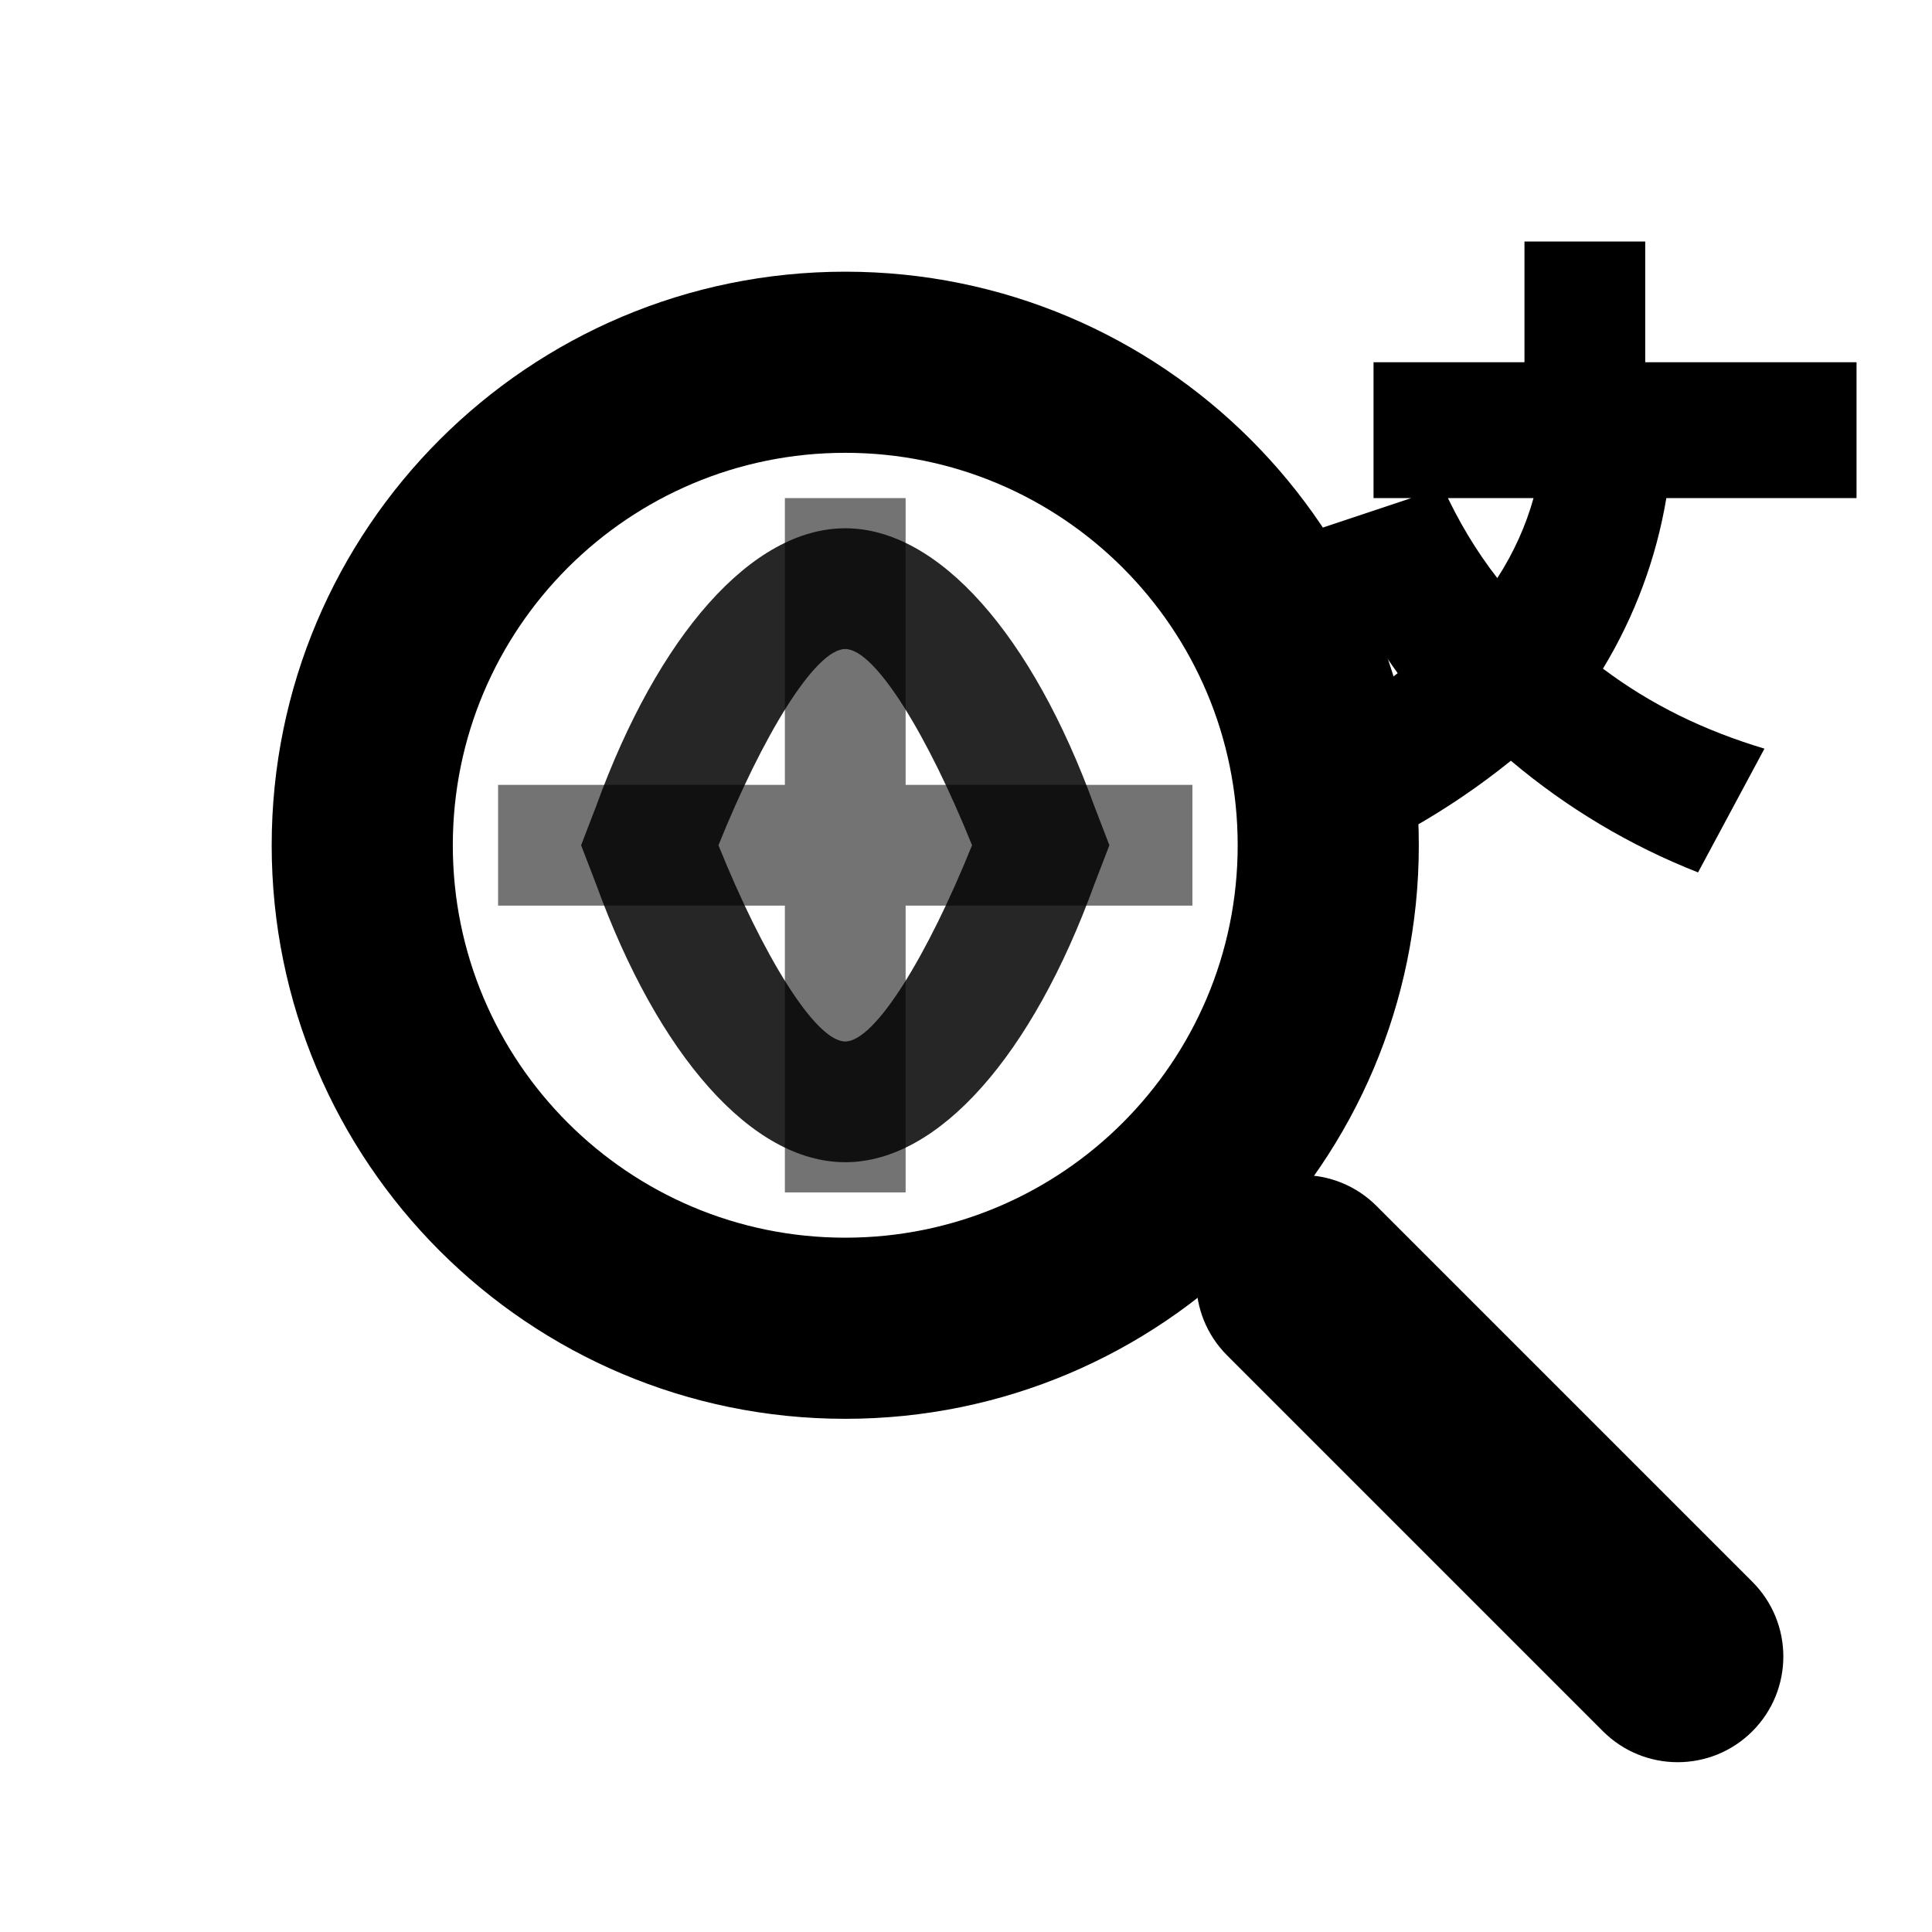
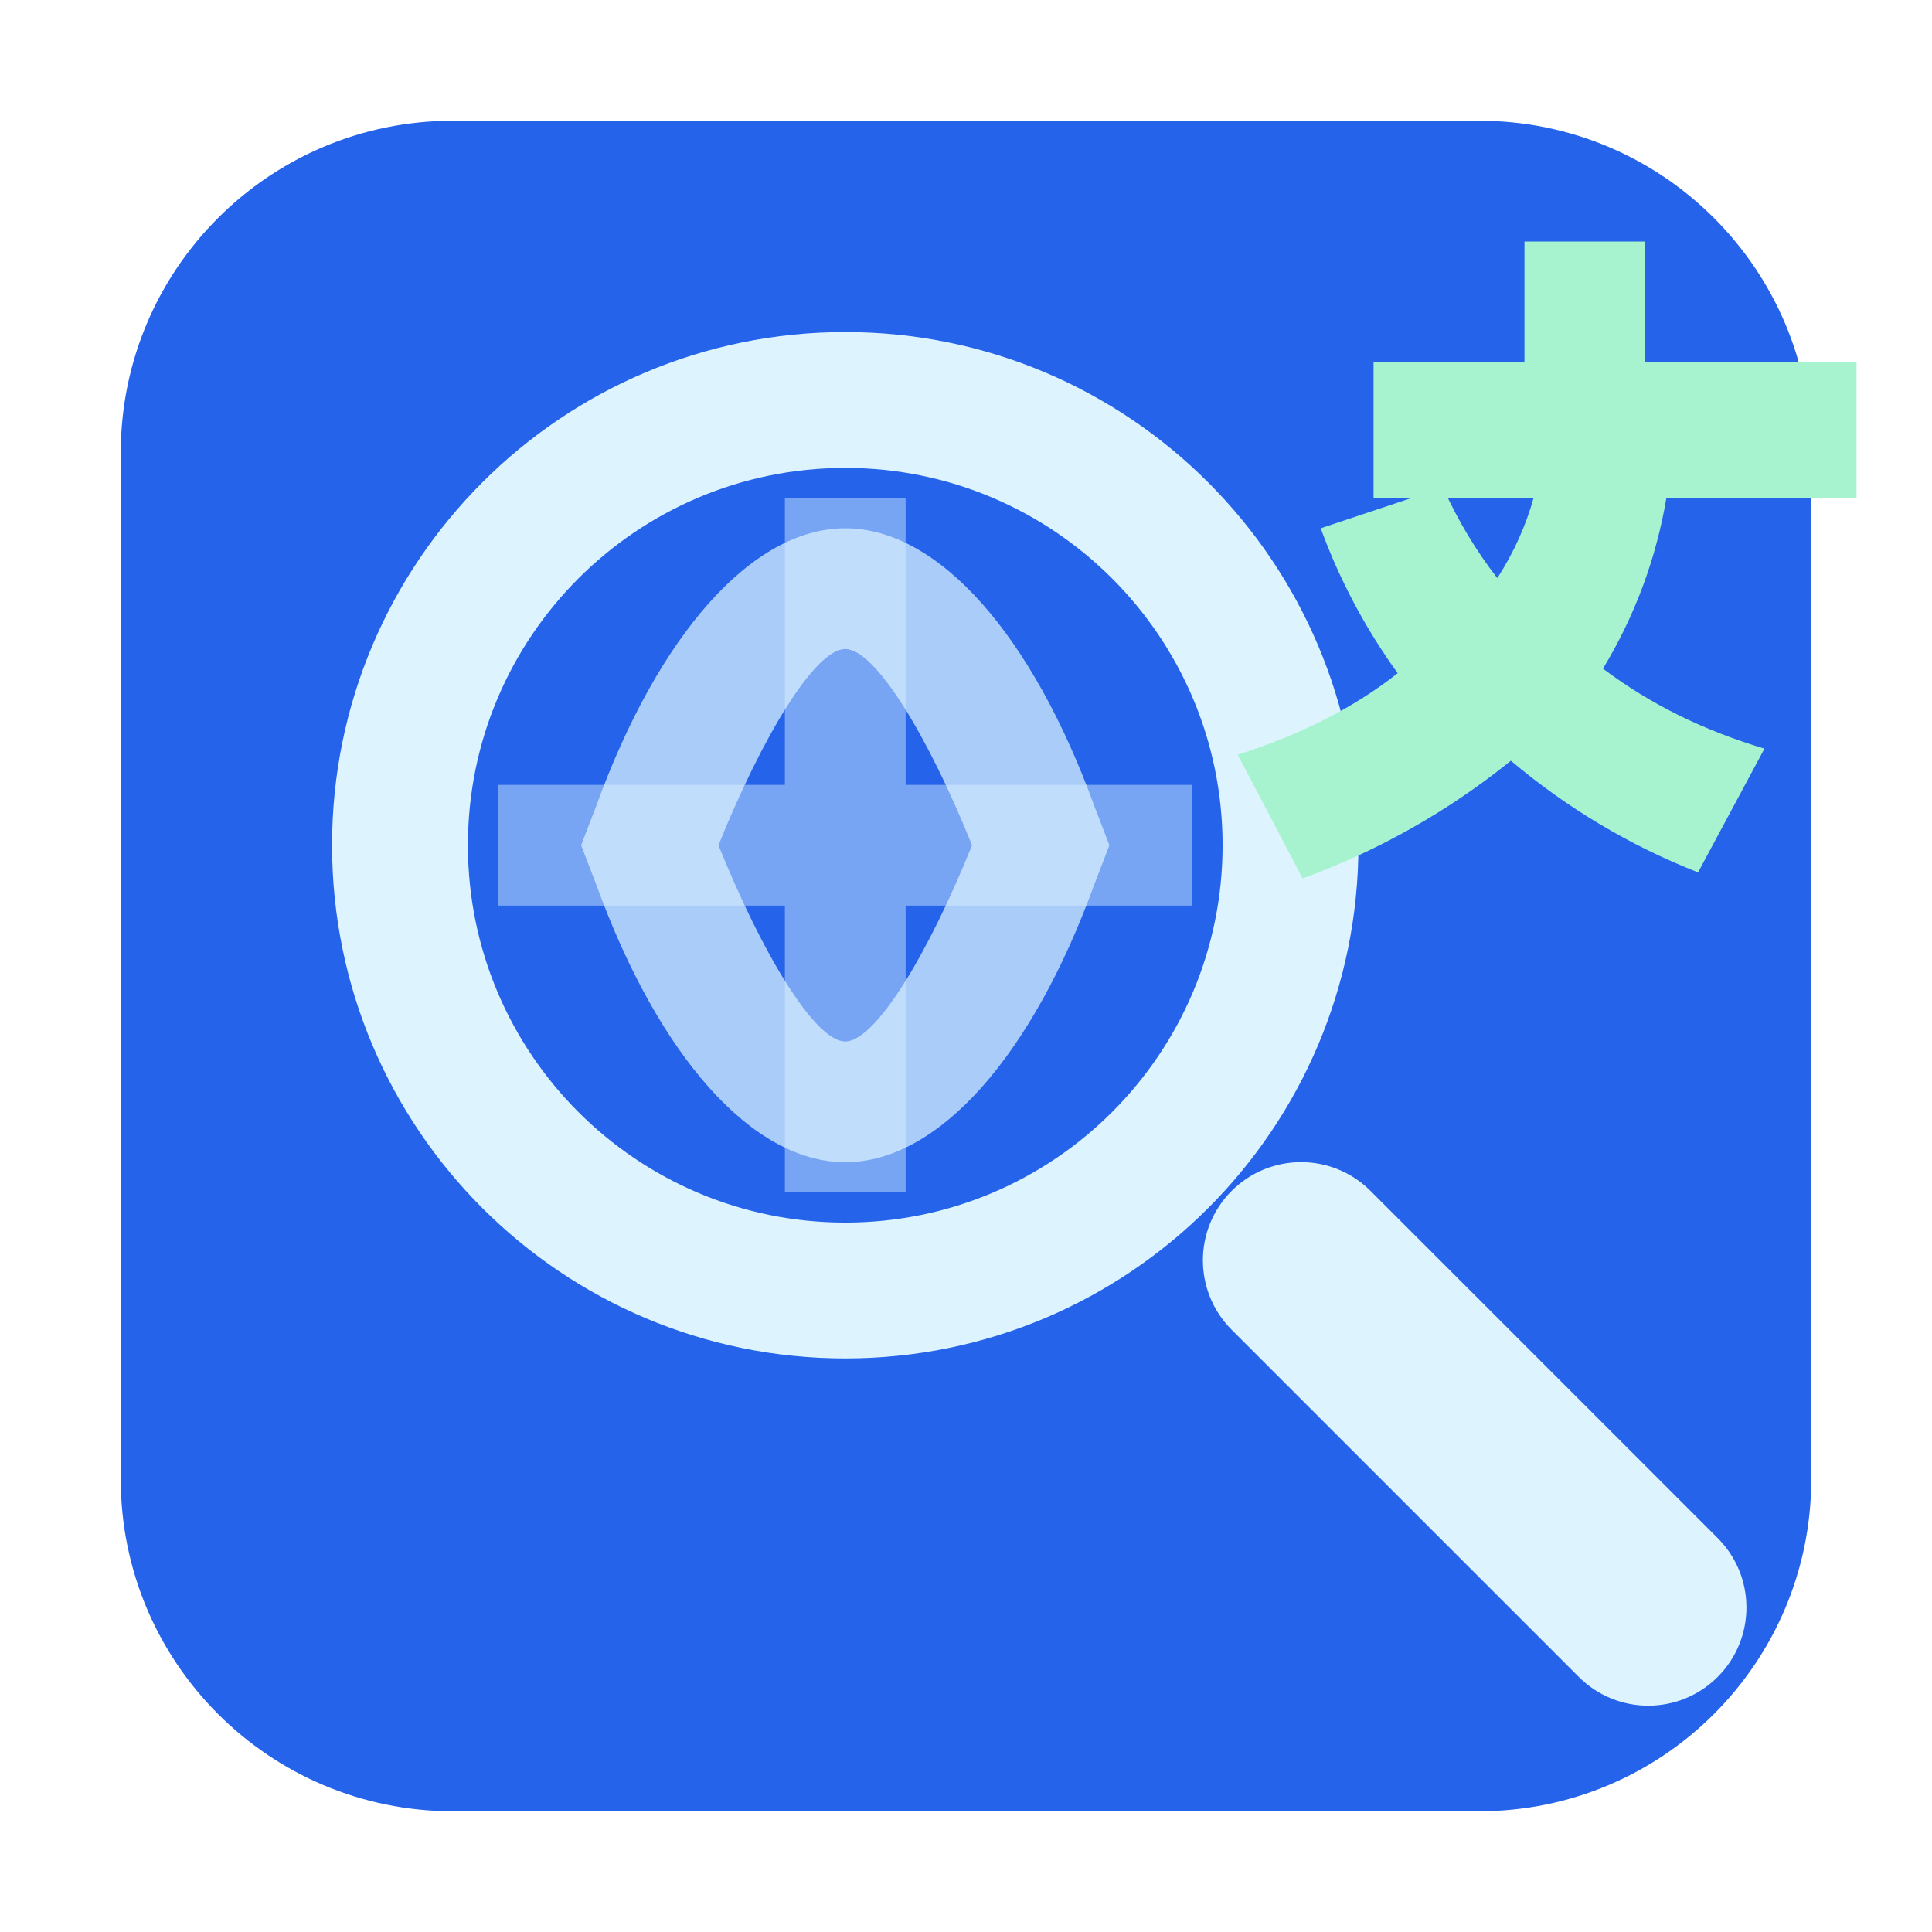
<svg xmlns="http://www.w3.org/2000/svg" width="128" height="128" viewBox="0 0 128 128" role="img" aria-label="i18ntk Workbench">
-   <path fill="currentColor" fill-rule="evenodd" d="M56 18a38 38 0 1 0 0 76 38 38 0 0 0 0-76ZM30 56a26 26 0 1 1 52 0 26 26 0 0 1-52 0Z" clip-rule="evenodd" />
-   <path fill="currentColor" d="M81.3 89.8a7 7 0 0 1 9.9-9.9l24.9 24.9a7 7 0 0 1-9.9 9.9L81.3 89.8Z" />
-   <path fill="currentColor" d="M33 52h46v8H33zM52 33h8v46h-8z" opacity=".55" />
-   <path fill="currentColor" fill-rule="evenodd" d="M56 35c-6.2 0-12.4 7.1-16.5 18.4l-1 2.6 1 2.6C43.6 69.9 49.8 77 56 77s12.4-7.1 16.5-18.4l1-2.6-1-2.6C68.4 42.1 62.2 35 56 35Zm-8.4 21C50.5 48.8 54 43 56 43s5.5 5.8 8.4 13C61.5 63.2 58 69 56 69s-5.5-5.8-8.4-13Z" clip-rule="evenodd" opacity=".85" />
-   <path fill="currentColor" d="M91 24h10v-8h8v8h14v9h-12.6a32 32 0 0 1-4.2 11.3c3.2 2.4 6.7 4.1 10.7 5.3l-4.4 8.2a44.4 44.4 0 0 1-12.4-7.4 48.3 48.3 0 0 1-13.8 7.8L82 50c4.1-1.3 7.7-3.1 10.6-5.4a39.6 39.6 0 0 1-5.1-9.6l8.1-2.7c1 2.2 2.2 4.2 3.6 6 1.1-1.7 1.9-3.5 2.4-5.3H91v-9Z" />
+   <defs>
+     <linearGradient id="bg" x1="12" y1="10" x2="116" y2="118">
+       <stop offset="0%" stop-color="#2563EB" />
+       <stop offset="100%" stop-color="#0F766E" />
+     </linearGradient>
+   </defs>
+   <rect x="8" y="8" width="112" height="112" rx="22" fill="url(#bg)" />
+   <path fill="#DDF4FF" fill-rule="evenodd" d="M56 22a34 34 0 1 0 0 68 34 34 0 0 0 0-68ZM31 56a25 25 0 1 1 50 0 25 25 0 0 1-50 0Z" clip-rule="evenodd" />
+   <path fill="#DDF4FF" d="M81.6 88.1a6.5 6.5 0 0 1 9.2-9.2l23 23a6.5 6.5 0 0 1-9.2 9.2l-23-23Z" />
+   <path fill="#DDF4FF" d="M33 52h46v8H33zM52 33h8v46h-8z" opacity=".45" />
+   <path fill="#DDF4FF" fill-rule="evenodd" d="M56 35c-6.2 0-12.4 7.1-16.5 18.4l-1 2.6 1 2.6C43.6 69.9 49.8 77 56 77s12.4-7.1 16.5-18.4l1-2.6-1-2.6C68.4 42.1 62.2 35 56 35Zm-8.4 21C50.5 48.8 54 43 56 43s5.5 5.8 8.4 13C61.5 63.2 58 69 56 69s-5.5-5.8-8.4-13Z" clip-rule="evenodd" opacity=".72" />
+   <path fill="#A7F3D0" d="M91 24h10v-8h8v8h14v9h-12.6a32 32 0 0 1-4.2 11.3c3.2 2.4 6.7 4.1 10.7 5.3l-4.4 8.2a44.4 44.4 0 0 1-12.4-7.4 48.3 48.3 0 0 1-13.8 7.8L82 50c4.1-1.3 7.7-3.1 10.6-5.4a39.6 39.6 0 0 1-5.1-9.6l8.1-2.7c1 2.2 2.2 4.2 3.6 6 1.1-1.7 1.9-3.5 2.4-5.3H91v-9Z" />
</svg>
